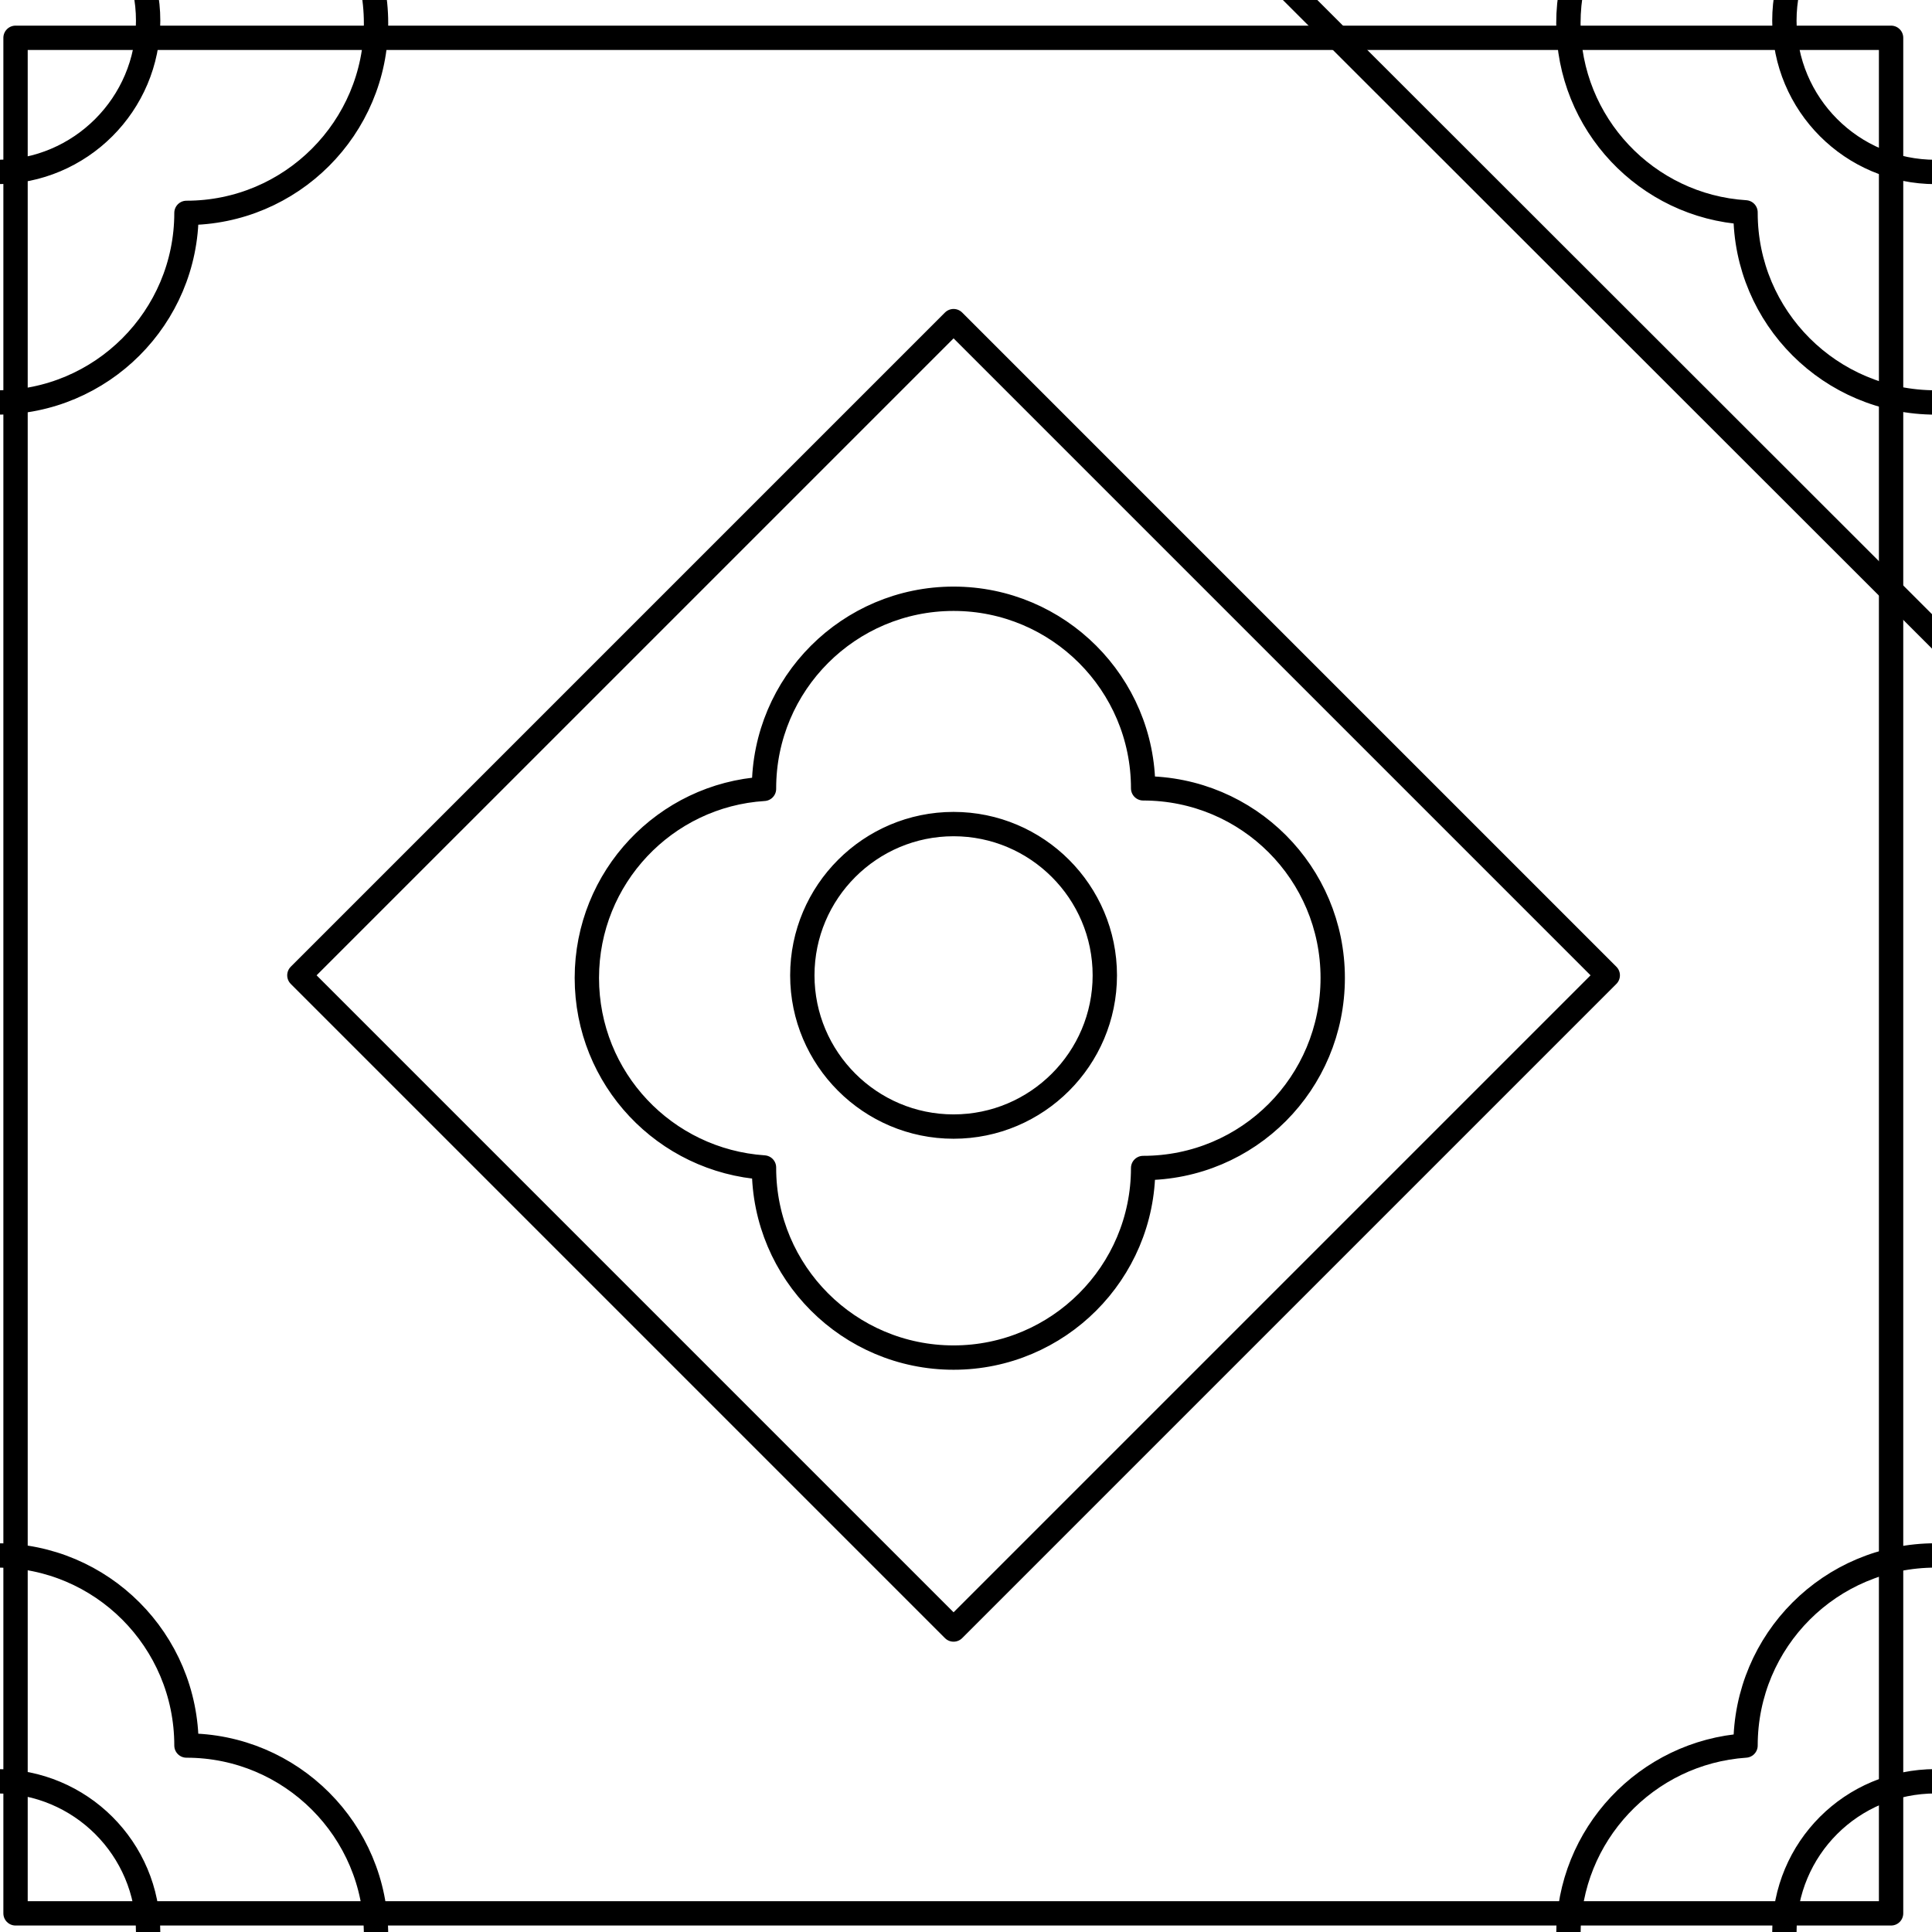
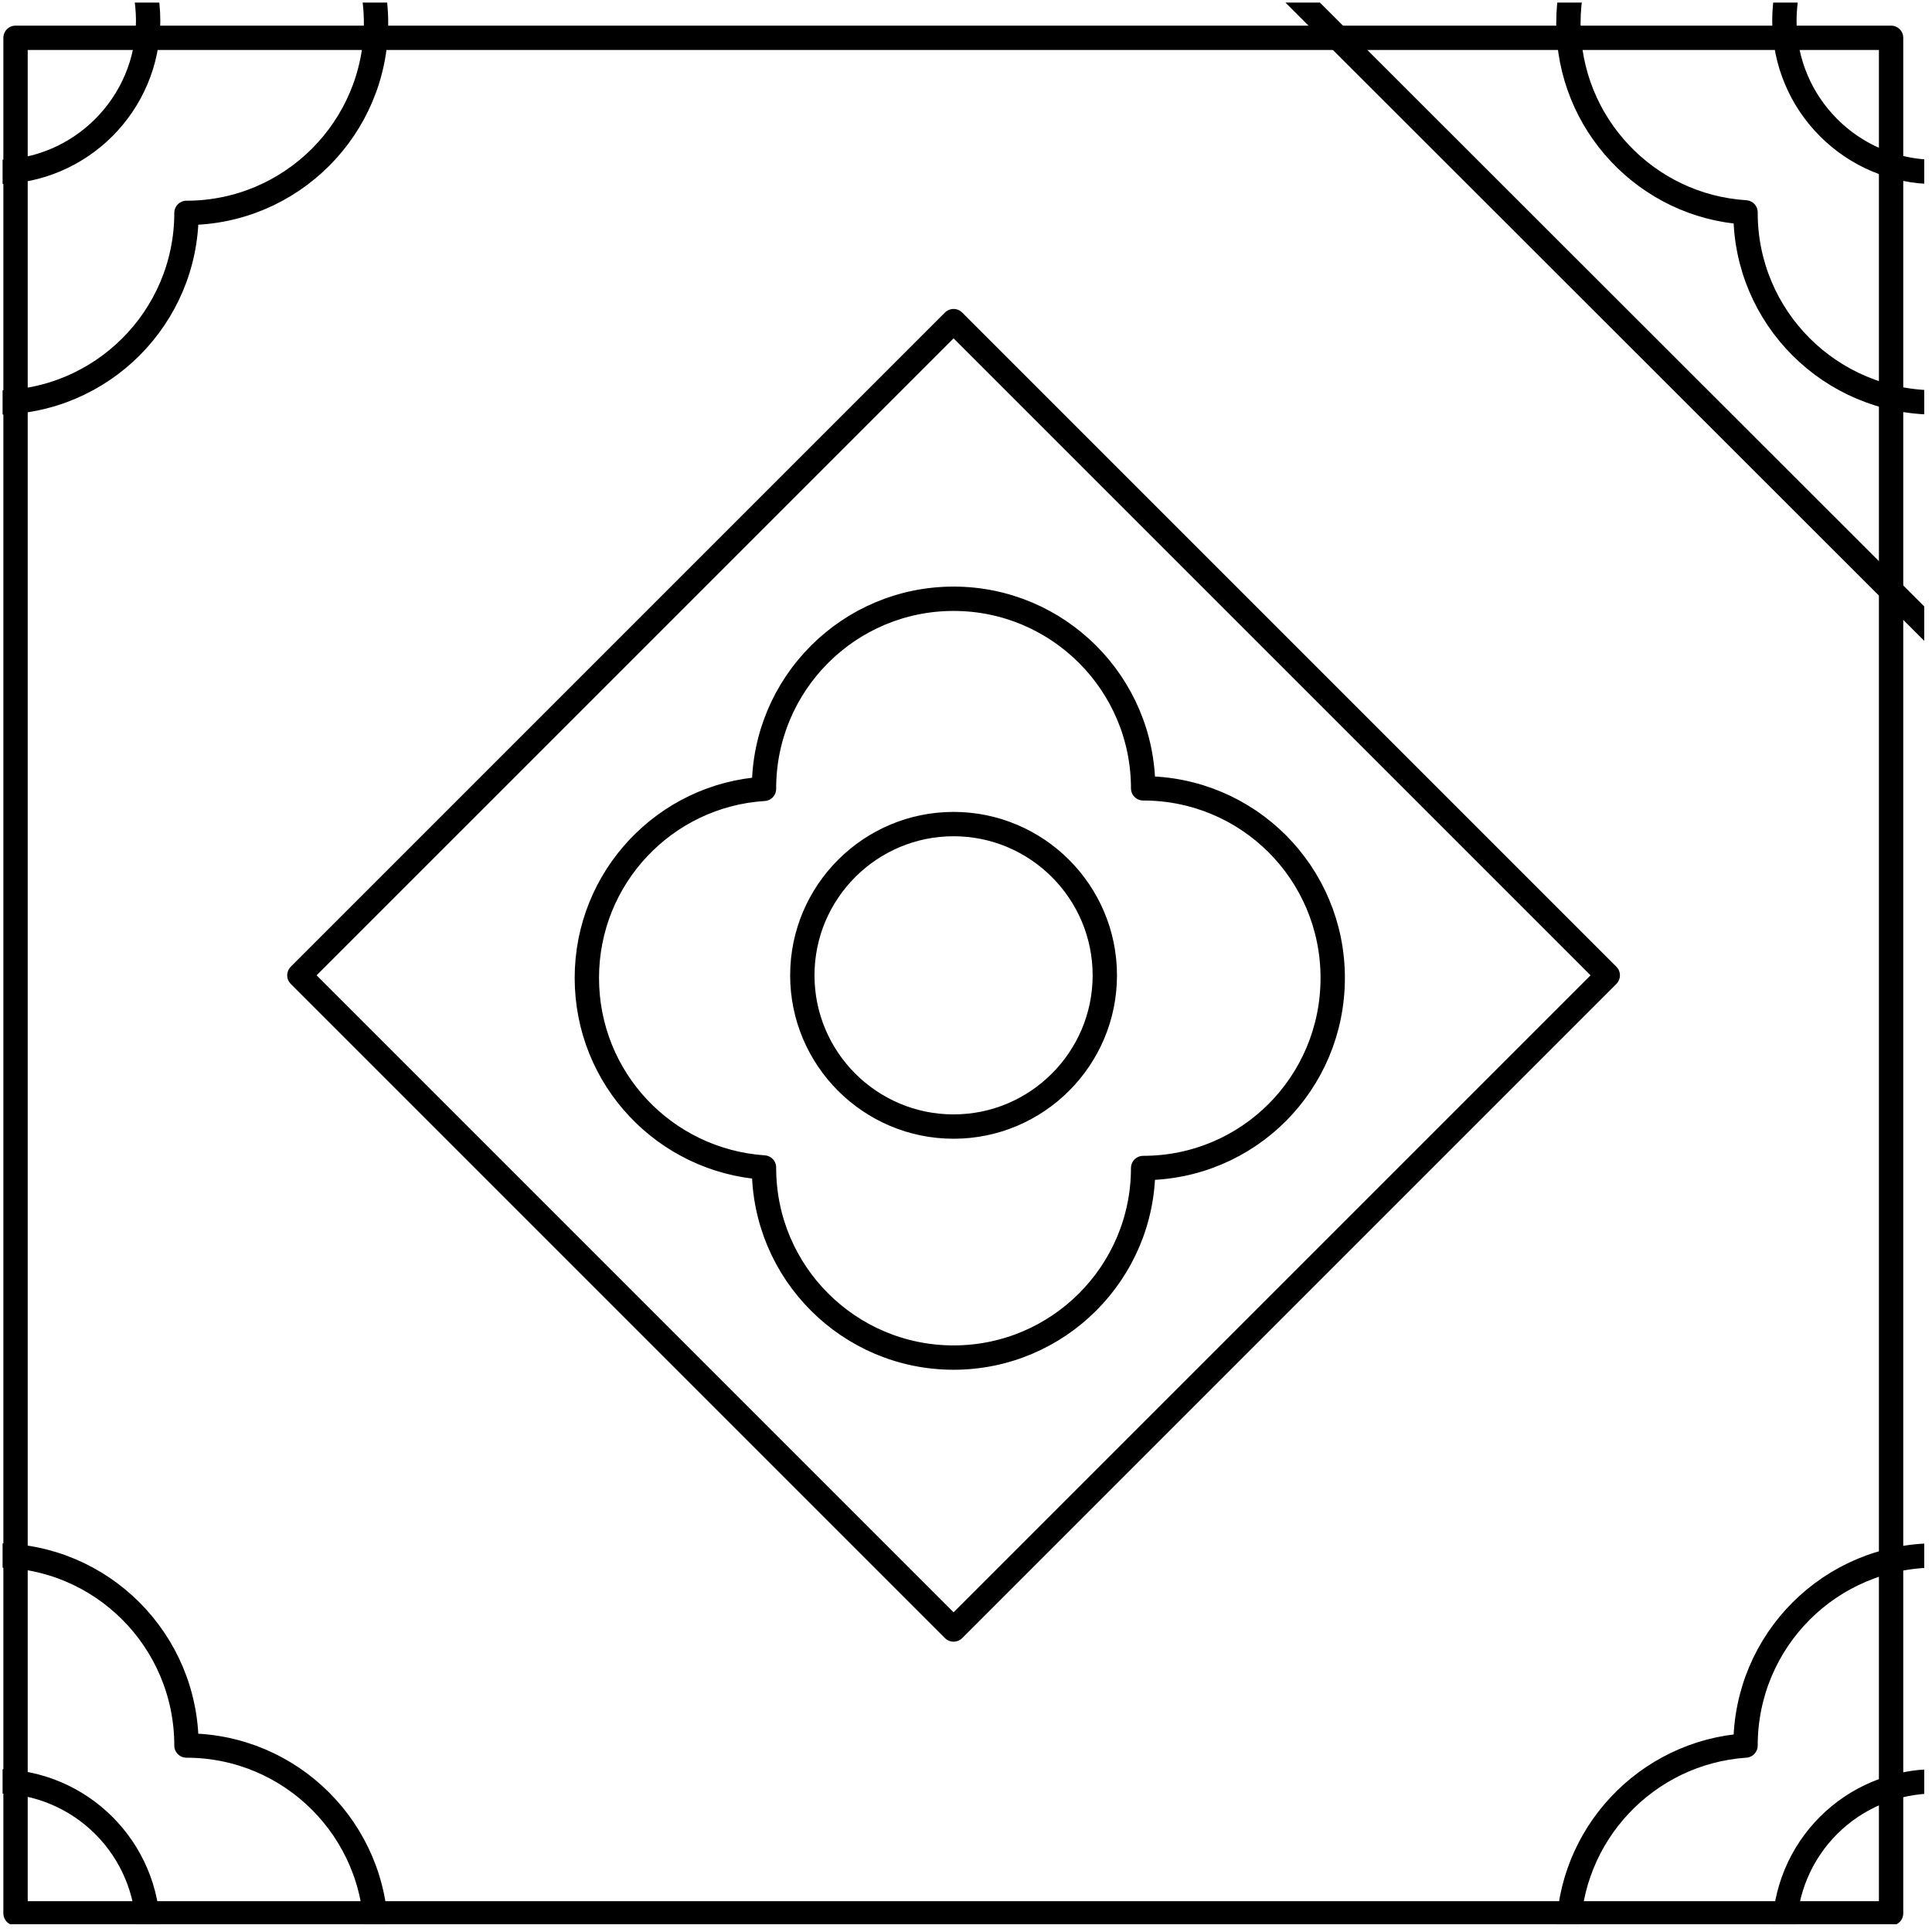
<svg xmlns="http://www.w3.org/2000/svg" viewBox="-0.5 -0.5 37.3 37.3" fill="none" stroke="currentColor" stroke-linecap="round" stroke-linejoin="round">
-   <path d="M21.57 22.05L21.57 22.05M21.57 22.05C23.6 22.05 25.23 20.41 25.23 18.38M25.23 18.38C25.23 16.36 23.6 14.72 21.57 14.72M21.57 14.72C21.57 12.7 19.93 11.06 17.91 11.06M17.91 11.06C15.89 11.06 14.25 12.7 14.25 14.72M14.25 14.72C14.25 14.72 14.25 14.73 14.25 14.73M14.25 14.73C12.34 14.85 10.83 16.44 10.83 18.38M10.83 18.38C10.83 20.33 12.34 21.91 14.25 22.04M14.25 22.04C14.25 22.04 14.25 22.04 14.25 22.05M14.25 22.05C14.25 24.07 15.89 25.71 17.91 25.71M17.91 25.71C19.93 25.71 21.57 24.07 21.57 22.05" stroke-width="0.47" />
-   <path d="M17.91 21.25C16.3 21.25 14.99 19.94 14.99 18.33M14.99 18.33C14.99 16.72 16.3 15.41 17.91 15.41M17.91 15.41C19.52 15.41 20.83 16.72 20.83 18.33M20.83 18.33C20.83 19.94 19.52 21.25 17.91 21.25" stroke-width="0.47" />
-   <path d="M3.1 40.52L3.1 40.52M3.1 40.52C5.12 40.52 6.76 38.88 6.76 36.86M6.76 36.86C6.76 34.84 5.12 33.2 3.1 33.2M3.1 33.2C3.1 31.17 1.46 29.53 -0.56 29.53M-0.56 29.53C-2.59 29.53 -4.22 31.17 -4.22 33.2M-4.22 33.2L-4.22 33.2M-4.22 33.2C-6.14 33.33 -7.65 34.92 -7.65 36.86M-7.65 36.86C-7.65 38.8 -6.14 40.39 -4.22 40.51M-4.22 40.51L-4.22 40.52M-4.22 40.52C-4.22 42.54 -2.59 44.18 -0.56 44.18M-0.56 44.18C1.46 44.18 3.1 42.54 3.1 40.52" stroke-width="0.47" />
-   <path d="M-0.56 39.73C-2.18 39.73 -3.48 38.42 -3.48 36.81M-3.48 36.81C-3.48 35.19 -2.18 33.89 -0.56 33.89M-0.56 33.89C1.05 33.89 2.36 35.19 2.36 36.81M2.36 36.81C2.36 38.42 1.05 39.73 -0.56 39.73" stroke-width="0.47" />
-   <path d="M3.1 3.61L3.1 3.61M3.1 3.61C5.12 3.61 6.76 1.97 6.76 -0.05M6.76 -0.05C6.76 -2.07 5.12 -3.71 3.1 -3.71M3.1 -3.71C3.1 -5.73 1.46 -7.37 -0.56 -7.37M-0.56 -7.37C-2.59 -7.37 -4.22 -5.73 -4.22 -3.71M-4.22 -3.71L-4.22 -3.7M-4.22 -3.7C-6.14 -3.58 -7.65 -1.99 -7.65 -0.05M-7.65 -0.05C-7.65 1.89 -6.14 3.48 -4.22 3.6M-4.22 3.6L-4.22 3.61M-4.22 3.61C-4.22 5.63 -2.59 7.27 -0.56 7.27M-0.56 7.27C1.46 7.27 3.1 5.63 3.1 3.61" stroke-width="0.47" />
-   <path d="M-0.56 2.82C-2.18 2.82 -3.48 1.51 -3.48 -0.1M-3.48 -0.1C-3.48 -1.71 -2.18 -3.02 -0.56 -3.02M-0.56 -3.02C1.05 -3.02 2.36 -1.71 2.36 -0.1M2.36 -0.1C2.36 1.51 1.05 2.82 -0.56 2.82" stroke-width="0.47" />
-   <path d="M40.53 40.52L40.53 40.52M40.53 40.52C42.55 40.52 44.19 38.88 44.19 36.86M44.19 36.86C44.19 34.84 42.55 33.2 40.53 33.2M40.53 33.2C40.53 31.17 38.89 29.53 36.87 29.53M36.87 29.53C34.84 29.53 33.2 31.17 33.2 33.2M33.2 33.2L33.2 33.2M33.2 33.2C31.29 33.33 29.78 34.92 29.78 36.86M29.78 36.86C29.78 38.8 31.29 40.39 33.2 40.51M33.2 40.51L33.2 40.52M33.2 40.52C33.2 42.54 34.84 44.18 36.87 44.18M36.87 44.18C38.89 44.18 40.53 42.54 40.53 40.52" stroke-width="0.47" />
-   <path d="M36.87 39.73C35.25 39.73 33.95 38.42 33.95 36.81M33.95 36.81C33.95 35.19 35.25 33.89 36.87 33.89M36.87 33.89C38.48 33.89 39.79 35.19 39.79 36.81M39.79 36.81C39.79 38.42 38.48 39.73 36.87 39.73" stroke-width="0.47" />
-   <path d="M40.53 3.61L40.53 3.61M40.53 3.61C42.55 3.61 44.19 1.97 44.19 -0.05M44.19 -0.05C44.19 -2.07 42.55 -3.71 40.53 -3.71M40.53 -3.71C40.53 -5.73 38.89 -7.37 36.87 -7.37M36.87 -7.37C34.84 -7.37 33.2 -5.73 33.2 -3.71M33.2 -3.71L33.2 -3.7M33.2 -3.7C31.29 -3.58 29.78 -1.99 29.78 -0.05M29.78 -0.05C29.78 1.89 31.29 3.48 33.2 3.6M33.2 3.6L33.2 3.61M33.2 3.61C33.2 5.63 34.84 7.27 36.87 7.27M36.87 7.27C38.89 7.27 40.53 5.63 40.53 3.61" stroke-width="0.47" />
-   <path d="M36.87 2.82C35.25 2.82 33.95 1.51 33.95 -0.1M33.95 -0.1C33.95 -1.71 35.25 -3.02 36.87 -3.02M36.87 -3.02C38.48 -3.02 39.79 -1.71 39.79 -0.1M39.79 -0.1C39.79 1.51 38.48 2.82 36.87 2.82" stroke-width="0.47" />
-   <path d="M5.28 18.33 L17.91 30.96 L30.54 18.33 L17.91 5.7z" stroke-width="0.47" />
-   <path d="M24.36 -0.74 L36.99 11.88 L49.61 -0.74 L36.99 -13.37z" stroke-width="0.47" />
-   <path d="M-0.2 0.23h36.21v36.21h-36.21z" stroke-width="0.47" />
+   <defs>
+     <clipPath id="t10c">
+       <rect x="-0.45" y="-0.45" width="37.1" height="37.1" />
+     </clipPath>
+   </defs>
+   <g clip-path="url(#t10c)">
+     <path d="M21.57 22.05L21.57 22.05M21.57 22.05C23.6 22.05 25.23 20.41 25.23 18.38M25.23 18.38C25.23 16.36 23.6 14.72 21.57 14.72M21.57 14.72C21.57 12.7 19.93 11.06 17.91 11.06M17.91 11.06C15.89 11.06 14.25 12.7 14.25 14.72M14.25 14.72C14.25 14.72 14.25 14.73 14.25 14.73M14.25 14.73C12.34 14.85 10.83 16.44 10.83 18.38M10.83 18.38C10.83 20.33 12.34 21.91 14.25 22.04M14.25 22.04C14.25 22.04 14.25 22.04 14.25 22.05M14.25 22.05C14.25 24.07 15.89 25.71 17.91 25.71M17.91 25.71C19.93 25.71 21.57 24.07 21.57 22.05" stroke-width="0.47" />
+     <path d="M17.91 21.25C16.3 21.25 14.99 19.94 14.99 18.33M14.99 18.33C14.99 16.72 16.3 15.41 17.91 15.41M17.91 15.41C19.52 15.41 20.83 16.72 20.83 18.33M20.83 18.33C20.83 19.94 19.52 21.25 17.91 21.25" stroke-width="0.47" />
+     <path d="M3.1 40.52L3.1 40.52M3.1 40.52C5.12 40.52 6.76 38.88 6.76 36.86M6.76 36.86C6.76 34.84 5.12 33.2 3.1 33.2M3.1 33.2C3.1 31.17 1.46 29.53 -0.56 29.53M-0.56 29.53C-2.59 29.53 -4.22 31.17 -4.22 33.2M-4.22 33.2L-4.22 33.2M-4.22 33.2C-6.14 33.33 -7.65 34.92 -7.65 36.86M-7.65 36.86C-7.65 38.8 -6.14 40.39 -4.22 40.51M-4.22 40.51L-4.22 40.52M-4.22 40.52C-4.22 42.54 -2.59 44.18 -0.56 44.18M-0.56 44.18C1.46 44.18 3.1 42.54 3.1 40.52" stroke-width="0.47" />
+     <path d="M-0.56 39.73C-2.18 39.73 -3.48 38.42 -3.48 36.81M-3.48 36.81C-3.48 35.19 -2.18 33.89 -0.56 33.89M-0.56 33.89C1.05 33.89 2.36 35.19 2.36 36.81M2.36 36.81C2.36 38.42 1.05 39.73 -0.56 39.73" stroke-width="0.47" />
+     <path d="M3.1 3.61L3.1 3.61M3.1 3.61C5.12 3.61 6.76 1.97 6.76 -0.05M6.76 -0.05C6.76 -2.07 5.12 -3.71 3.1 -3.71M3.1 -3.71C3.1 -5.73 1.46 -7.37 -0.56 -7.37M-0.56 -7.37C-2.59 -7.37 -4.22 -5.73 -4.22 -3.71M-4.22 -3.71L-4.22 -3.7M-4.22 -3.7C-6.14 -3.58 -7.65 -1.99 -7.65 -0.05M-7.65 -0.05C-7.65 1.89 -6.14 3.48 -4.22 3.6M-4.22 3.6L-4.22 3.61M-4.22 3.61C-4.22 5.63 -2.59 7.27 -0.56 7.27M-0.56 7.27C1.46 7.27 3.1 5.63 3.1 3.61" stroke-width="0.47" />
+     <path d="M-0.56 2.82C-2.18 2.82 -3.48 1.51 -3.48 -0.1M-3.48 -0.1C-3.48 -1.71 -2.18 -3.02 -0.56 -3.02M-0.56 -3.02C1.05 -3.02 2.36 -1.71 2.36 -0.1M2.36 -0.1C2.36 1.51 1.05 2.82 -0.56 2.82" stroke-width="0.47" />
+     <path d="M40.53 40.52L40.53 40.52M40.53 40.52C42.55 40.52 44.19 38.88 44.19 36.86M44.19 36.86C44.19 34.84 42.55 33.2 40.53 33.2M40.53 33.2C40.53 31.17 38.89 29.53 36.87 29.53M36.87 29.53C34.84 29.53 33.2 31.17 33.2 33.2M33.2 33.2L33.2 33.2M33.2 33.2C31.29 33.33 29.78 34.92 29.78 36.86M29.78 36.86C29.78 38.8 31.29 40.39 33.2 40.51M33.2 40.51L33.2 40.52M33.2 40.52C33.2 42.54 34.84 44.18 36.87 44.18M36.87 44.18C38.89 44.18 40.53 42.54 40.53 40.52" stroke-width="0.47" />
+     <path d="M36.87 39.73C35.25 39.73 33.95 38.42 33.95 36.81M33.95 36.81C33.95 35.19 35.25 33.89 36.87 33.89M36.87 33.89C38.48 33.89 39.79 35.19 39.79 36.81M39.79 36.81C39.79 38.42 38.48 39.73 36.87 39.73" stroke-width="0.47" />
+     <path d="M40.53 3.61L40.53 3.61M40.53 3.61C42.55 3.61 44.19 1.97 44.19 -0.05M44.19 -0.05C44.19 -2.07 42.55 -3.71 40.53 -3.71M40.53 -3.71C40.53 -5.73 38.89 -7.37 36.87 -7.37M36.87 -7.37C34.84 -7.37 33.2 -5.73 33.2 -3.71M33.2 -3.71L33.2 -3.7M33.2 -3.7C31.29 -3.58 29.78 -1.99 29.78 -0.05M29.78 -0.05C29.78 1.89 31.29 3.48 33.2 3.6M33.2 3.6L33.2 3.61M33.2 3.61C33.2 5.63 34.84 7.27 36.87 7.27M36.87 7.27C38.89 7.27 40.53 5.63 40.53 3.61" stroke-width="0.47" />
+     <path d="M36.87 2.82C35.25 2.82 33.95 1.51 33.95 -0.1M33.95 -0.1C33.95 -1.71 35.25 -3.02 36.87 -3.02M36.87 -3.02C38.48 -3.02 39.79 -1.71 39.79 -0.1M39.79 -0.1C39.79 1.51 38.48 2.82 36.87 2.82" stroke-width="0.47" />
+     <path d="M5.28 18.33 L17.91 30.96 L30.54 18.33 L17.91 5.7z" stroke-width="0.47" />
+     <path d="M24.36 -0.74 L36.99 11.88 L49.61 -0.74 L36.99 -13.37z" stroke-width="0.47" />
+     <path d="M-0.2 0.23h36.21v36.21h-36.21z" stroke-width="0.47" />
+   </g>
</svg>
